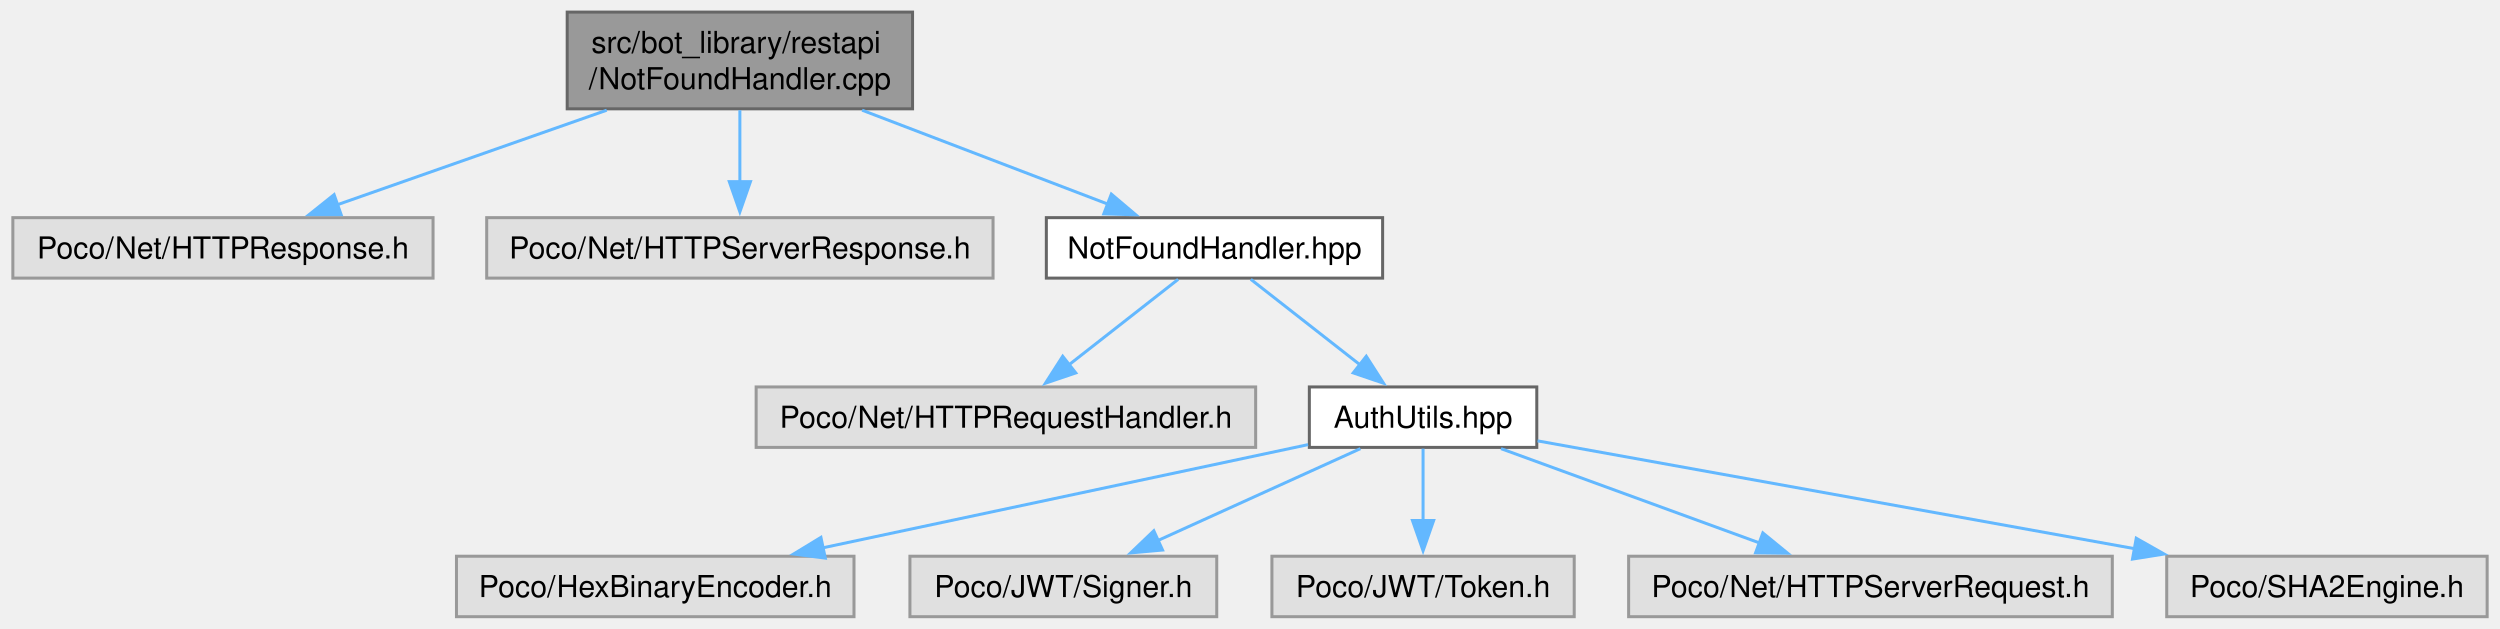
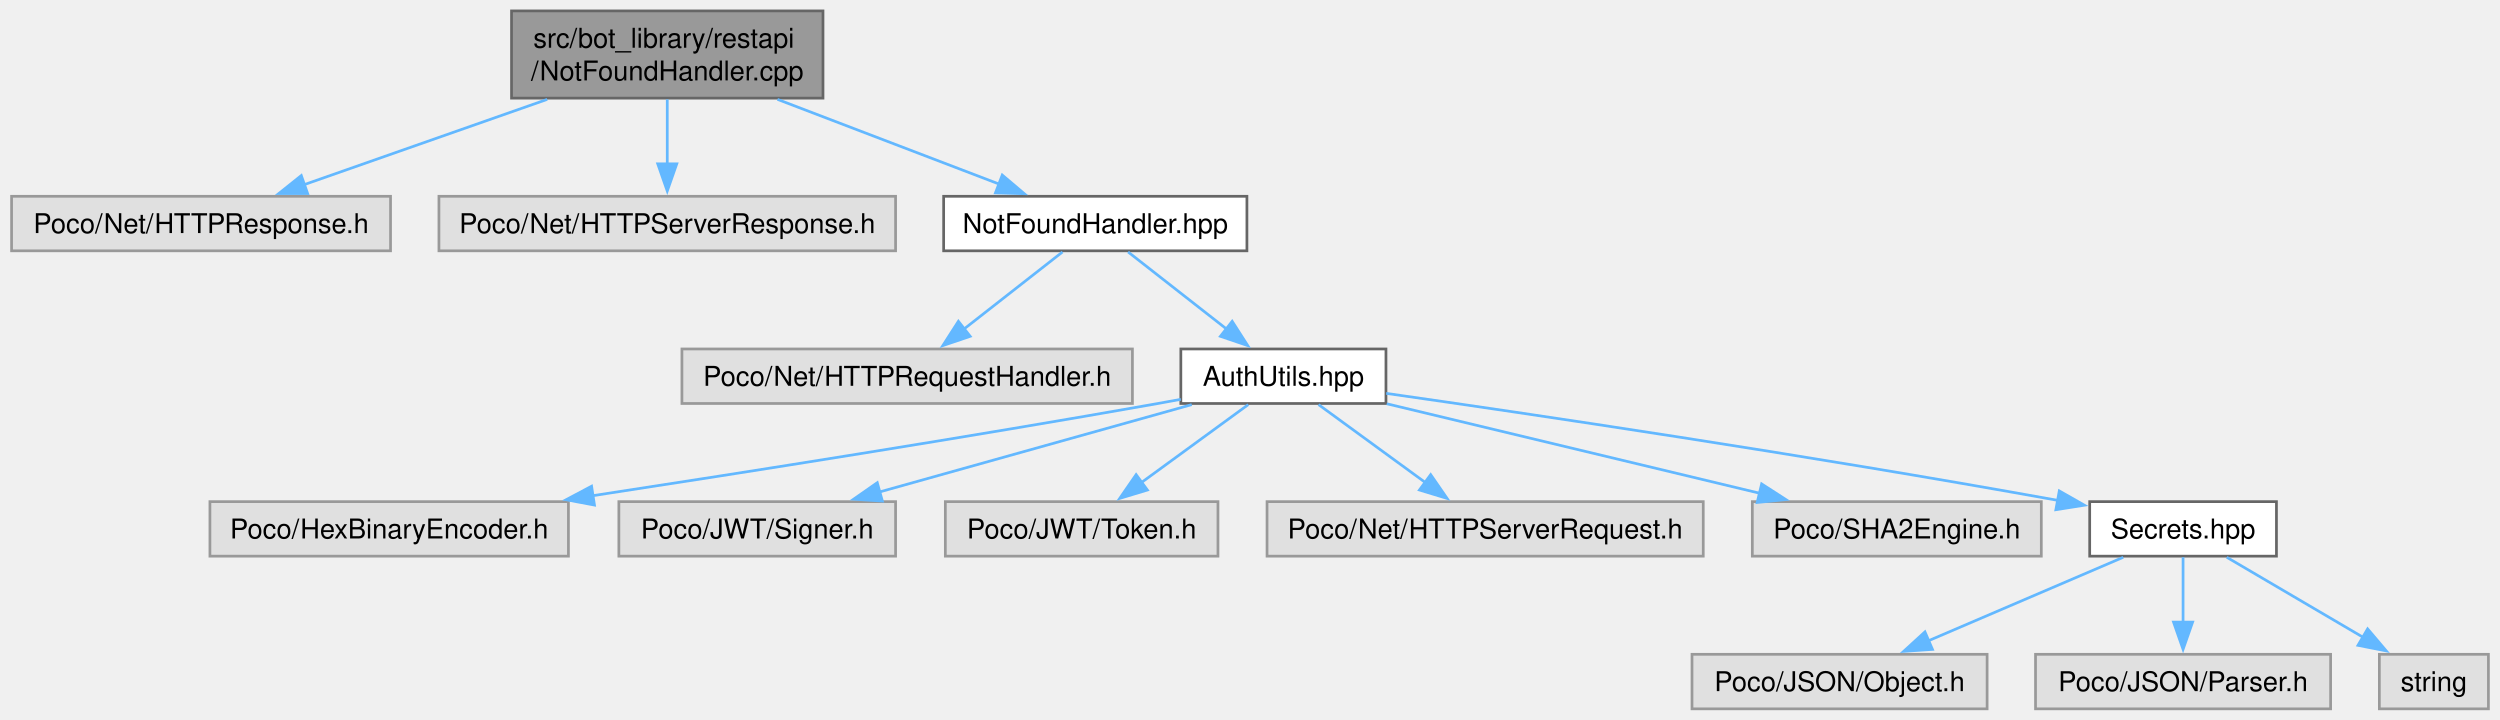
- <svg xmlns="http://www.w3.org/2000/svg" xmlns:xlink="http://www.w3.org/1999/xlink" width="827pt" height="208pt" viewBox="0.00 0.00 826.50 208.00">
-   <g id="graph0" class="graph" transform="scale(1 1) rotate(0) translate(4 204)">
+ <svg xmlns="http://www.w3.org/2000/svg" xmlns:xlink="http://www.w3.org/1999/xlink" width="917pt" height="264pt" viewBox="0.00 0.00 916.50 264.00">
+   <g id="graph0" class="graph" transform="scale(1 1) rotate(0) translate(4 260)">
    <g id="Node000001" class="node">
      <g id="a_Node000001">
        <a xlink:title=" ">
-           <polygon fill="#999999" stroke="#666666" points="297.62,-200 183.38,-200 183.38,-168 297.62,-168 297.62,-200" />
-           <text text-anchor="start" x="191.38" y="-186.5" font-family="Helvetica,sans-Serif" font-size="10.00">src/bot_library/restapi</text>
-           <text text-anchor="middle" x="240.5" y="-174.5" font-family="Helvetica,sans-Serif" font-size="10.00">/NotFoundHandler.cpp</text>
+           <polygon fill="#999999" stroke="#666666" points="297.62,-256 183.38,-256 183.38,-224 297.62,-224 297.62,-256" />
+           <text text-anchor="start" x="191.38" y="-242.5" font-family="Helvetica,sans-Serif" font-size="10.00">src/bot_library/restapi</text>
+           <text text-anchor="middle" x="240.5" y="-230.5" font-family="Helvetica,sans-Serif" font-size="10.00">/NotFoundHandler.cpp</text>
        </a>
      </g>
    </g>
    <g id="Node000002" class="node">
      <g id="a_Node000002">
        <a xlink:title=" ">
-           <polygon fill="#e0e0e0" stroke="#999999" points="139,-132 0,-132 0,-112 139,-112 139,-132" />
-           <text text-anchor="middle" x="69.5" y="-118.5" font-family="Helvetica,sans-Serif" font-size="10.00">Poco/Net/HTTPResponse.h</text>
+           <polygon fill="#e0e0e0" stroke="#999999" points="139,-188 0,-188 0,-168 139,-168 139,-188" />
+           <text text-anchor="middle" x="69.5" y="-174.5" font-family="Helvetica,sans-Serif" font-size="10.00">Poco/Net/HTTPResponse.h</text>
        </a>
      </g>
    </g>
    <g id="edge1_Node000001_Node000002" class="edge">
      <g id="a_edge1_Node000001_Node000002">
        <a xlink:title=" ">
-           <path fill="none" stroke="#63b8ff" d="M196.46,-167.55C168.84,-157.86 133.6,-145.49 107.26,-136.25" />
-           <polygon fill="#63b8ff" stroke="#63b8ff" points="108.59,-133.01 97.99,-133 106.27,-139.61 108.59,-133.01" />
+           <path fill="none" stroke="#63b8ff" d="M196.46,-223.55C168.84,-213.86 133.6,-201.49 107.26,-192.25" />
+           <polygon fill="#63b8ff" stroke="#63b8ff" points="108.59,-189.01 97.99,-189 106.27,-195.61 108.59,-189.01" />
        </a>
      </g>
    </g>
    <g id="Node000003" class="node">
      <g id="a_Node000003">
        <a xlink:title=" ">
-           <polygon fill="#e0e0e0" stroke="#999999" points="324.25,-132 156.75,-132 156.75,-112 324.25,-112 324.25,-132" />
-           <text text-anchor="middle" x="240.5" y="-118.5" font-family="Helvetica,sans-Serif" font-size="10.00">Poco/Net/HTTPServerResponse.h</text>
+           <polygon fill="#e0e0e0" stroke="#999999" points="324.25,-188 156.75,-188 156.75,-168 324.25,-168 324.25,-188" />
+           <text text-anchor="middle" x="240.5" y="-174.5" font-family="Helvetica,sans-Serif" font-size="10.00">Poco/Net/HTTPServerResponse.h</text>
        </a>
      </g>
    </g>
    <g id="edge2_Node000001_Node000003" class="edge">
      <g id="a_edge2_Node000001_Node000003">
        <a xlink:title=" ">
-           <path fill="none" stroke="#63b8ff" d="M240.5,-167.55C240.5,-160.34 240.5,-151.66 240.5,-143.88" />
-           <polygon fill="#63b8ff" stroke="#63b8ff" points="244,-143.92 240.5,-133.92 237,-143.92 244,-143.92" />
+           <path fill="none" stroke="#63b8ff" d="M240.5,-223.55C240.5,-216.34 240.5,-207.66 240.5,-199.88" />
+           <polygon fill="#63b8ff" stroke="#63b8ff" points="244,-199.92 240.5,-189.92 237,-199.92 244,-199.92" />
        </a>
      </g>
    </g>
    <g id="Node000004" class="node">
      <g id="a_Node000004">
        <a xlink:href="NotFoundHandler_8hpp.html" target="_top" xlink:title=" ">
-           <polygon fill="white" stroke="#666666" points="453.12,-132 341.88,-132 341.88,-112 453.12,-112 453.12,-132" />
-           <text text-anchor="middle" x="397.5" y="-118.5" font-family="Helvetica,sans-Serif" font-size="10.00">NotFoundHandler.hpp</text>
+           <polygon fill="white" stroke="#666666" points="453.12,-188 341.88,-188 341.88,-168 453.12,-168 453.12,-188" />
+           <text text-anchor="middle" x="397.5" y="-174.5" font-family="Helvetica,sans-Serif" font-size="10.00">NotFoundHandler.hpp</text>
        </a>
      </g>
    </g>
    <g id="edge3_Node000001_Node000004" class="edge">
      <g id="a_edge3_Node000001_Node000004">
        <a xlink:title=" ">
-           <path fill="none" stroke="#63b8ff" d="M280.93,-167.55C306.14,-157.91 338.27,-145.64 362.41,-136.41" />
-           <polygon fill="#63b8ff" stroke="#63b8ff" points="363.38,-139.79 371.47,-132.95 360.88,-133.25 363.38,-139.79" />
+           <path fill="none" stroke="#63b8ff" d="M280.93,-223.55C306.14,-213.91 338.27,-201.64 362.41,-192.41" />
+           <polygon fill="#63b8ff" stroke="#63b8ff" points="363.38,-195.79 371.47,-188.95 360.88,-189.25 363.38,-195.79" />
        </a>
      </g>
    </g>
    <g id="Node000005" class="node">
      <g id="a_Node000005">
        <a xlink:title=" ">
-           <polygon fill="#e0e0e0" stroke="#999999" points="411.12,-76 245.88,-76 245.88,-56 411.12,-56 411.12,-76" />
-           <text text-anchor="middle" x="328.5" y="-62.5" font-family="Helvetica,sans-Serif" font-size="10.00">Poco/Net/HTTPRequestHandler.h</text>
+           <polygon fill="#e0e0e0" stroke="#999999" points="411.12,-132 245.88,-132 245.88,-112 411.12,-112 411.12,-132" />
+           <text text-anchor="middle" x="328.5" y="-118.5" font-family="Helvetica,sans-Serif" font-size="10.00">Poco/Net/HTTPRequestHandler.h</text>
        </a>
      </g>
    </g>
    <g id="edge4_Node000004_Node000005" class="edge">
      <g id="a_edge4_Node000004_Node000005">
        <a xlink:title=" ">
-           <path fill="none" stroke="#63b8ff" d="M385.48,-111.59C375.49,-103.77 361.04,-92.46 349.19,-83.19" />
-           <polygon fill="#63b8ff" stroke="#63b8ff" points="351.61,-80.64 341.57,-77.23 347.29,-86.15 351.61,-80.64" />
+           <path fill="none" stroke="#63b8ff" d="M385.48,-167.59C375.49,-159.77 361.04,-148.46 349.19,-139.19" />
+           <polygon fill="#63b8ff" stroke="#63b8ff" points="351.61,-136.64 341.57,-133.23 347.29,-142.15 351.61,-136.64" />
        </a>
      </g>
    </g>
    <g id="Node000006" class="node">
      <g id="a_Node000006">
        <a xlink:href="AuthUtils_8hpp.html" target="_top" xlink:title=" ">
-           <polygon fill="white" stroke="#666666" points="504.12,-76 428.88,-76 428.88,-56 504.12,-56 504.12,-76" />
-           <text text-anchor="middle" x="466.5" y="-62.5" font-family="Helvetica,sans-Serif" font-size="10.00">AuthUtils.hpp</text>
+           <polygon fill="white" stroke="#666666" points="504.12,-132 428.88,-132 428.88,-112 504.12,-112 504.12,-132" />
+           <text text-anchor="middle" x="466.5" y="-118.5" font-family="Helvetica,sans-Serif" font-size="10.00">AuthUtils.hpp</text>
        </a>
      </g>
    </g>
    <g id="edge5_Node000004_Node000006" class="edge">
      <g id="a_edge5_Node000004_Node000006">
        <a xlink:title=" ">
-           <path fill="none" stroke="#63b8ff" d="M409.52,-111.59C419.51,-103.77 433.96,-92.46 445.81,-83.19" />
-           <polygon fill="#63b8ff" stroke="#63b8ff" points="447.71,-86.15 453.43,-77.23 443.39,-80.64 447.71,-86.15" />
+           <path fill="none" stroke="#63b8ff" d="M409.52,-167.59C419.51,-159.77 433.96,-148.46 445.81,-139.19" />
+           <polygon fill="#63b8ff" stroke="#63b8ff" points="447.71,-142.15 453.43,-133.23 443.39,-136.64 447.71,-142.15" />
        </a>
      </g>
    </g>
    <g id="Node000007" class="node">
      <g id="a_Node000007">
        <a xlink:title=" ">
-           <polygon fill="#e0e0e0" stroke="#999999" points="278.25,-20 146.75,-20 146.75,0 278.25,0 278.25,-20" />
-           <text text-anchor="middle" x="212.5" y="-6.5" font-family="Helvetica,sans-Serif" font-size="10.00">Poco/HexBinaryEncoder.h</text>
+           <polygon fill="#e0e0e0" stroke="#999999" points="204.25,-76 72.75,-76 72.75,-56 204.25,-56 204.25,-76" />
+           <text text-anchor="middle" x="138.5" y="-62.5" font-family="Helvetica,sans-Serif" font-size="10.00">Poco/HexBinaryEncoder.h</text>
        </a>
      </g>
    </g>
    <g id="edge6_Node000006_Node000007" class="edge">
      <g id="a_edge6_Node000006_Node000007">
        <a xlink:title=" ">
-           <path fill="none" stroke="#63b8ff" d="M428.47,-56.92C385.85,-47.85 316.35,-33.08 267.73,-22.74" />
-           <polygon fill="#63b8ff" stroke="#63b8ff" points="268.76,-19.38 258.26,-20.73 267.31,-26.23 268.76,-19.38" />
+           <path fill="none" stroke="#63b8ff" d="M428.86,-113.53C426.04,-113 423.22,-112.48 420.5,-112 350.25,-99.53 269.87,-86.86 212.95,-78.15" />
+           <polygon fill="#63b8ff" stroke="#63b8ff" points="213.8,-74.74 203.38,-76.69 212.74,-81.66 213.8,-74.74" />
        </a>
      </g>
    </g>
    <g id="Node000008" class="node">
      <g id="a_Node000008">
        <a xlink:title=" ">
-           <polygon fill="#e0e0e0" stroke="#999999" points="398.25,-20 296.75,-20 296.75,0 398.25,0 398.25,-20" />
-           <text text-anchor="middle" x="347.5" y="-6.5" font-family="Helvetica,sans-Serif" font-size="10.00">Poco/JWT/Signer.h</text>
+           <polygon fill="#e0e0e0" stroke="#999999" points="324.25,-76 222.75,-76 222.75,-56 324.25,-56 324.25,-76" />
+           <text text-anchor="middle" x="273.5" y="-62.5" font-family="Helvetica,sans-Serif" font-size="10.00">Poco/JWT/Signer.h</text>
        </a>
      </g>
    </g>
    <g id="edge7_Node000006_Node000008" class="edge">
      <g id="a_edge7_Node000006_Node000008">
        <a xlink:title=" ">
-           <path fill="none" stroke="#63b8ff" d="M445.77,-55.59C427.29,-47.21 399.96,-34.8 378.81,-25.21" />
-           <polygon fill="#63b8ff" stroke="#63b8ff" points="380.32,-22.05 369.77,-21.1 377.43,-28.42 380.32,-22.05" />
+           <path fill="none" stroke="#63b8ff" d="M432.88,-111.59C401.11,-102.71 353.24,-89.31 318.25,-79.52" />
+           <polygon fill="#63b8ff" stroke="#63b8ff" points="319.41,-76.21 308.84,-76.89 317.53,-82.95 319.41,-76.21" />
        </a>
      </g>
    </g>
    <g id="Node000009" class="node">
      <g id="a_Node000009">
        <a xlink:title=" ">
-           <polygon fill="#e0e0e0" stroke="#999999" points="516.5,-20 416.5,-20 416.5,0 516.5,0 516.5,-20" />
-           <text text-anchor="middle" x="466.5" y="-6.5" font-family="Helvetica,sans-Serif" font-size="10.00">Poco/JWT/Token.h</text>
+           <polygon fill="#e0e0e0" stroke="#999999" points="442.5,-76 342.5,-76 342.5,-56 442.5,-56 442.5,-76" />
+           <text text-anchor="middle" x="392.5" y="-62.5" font-family="Helvetica,sans-Serif" font-size="10.00">Poco/JWT/Token.h</text>
        </a>
      </g>
    </g>
    <g id="edge8_Node000006_Node000009" class="edge">
      <g id="a_edge8_Node000006_Node000009">
        <a xlink:title=" ">
-           <path fill="none" stroke="#63b8ff" d="M466.5,-55.59C466.5,-49.01 466.5,-39.96 466.5,-31.73" />
-           <polygon fill="#63b8ff" stroke="#63b8ff" points="470,-31.81 466.5,-21.81 463,-31.81 470,-31.81" />
+           <path fill="none" stroke="#63b8ff" d="M453.61,-111.59C442.79,-103.7 427.09,-92.24 414.31,-82.92" />
+           <polygon fill="#63b8ff" stroke="#63b8ff" points="416.61,-80.26 406.46,-77.19 412.48,-85.91 416.61,-80.26" />
        </a>
      </g>
    </g>
    <g id="Node000010" class="node">
      <g id="a_Node000010">
        <a xlink:title=" ">
-           <polygon fill="#e0e0e0" stroke="#999999" points="694.5,-20 534.5,-20 534.5,0 694.5,0 694.5,-20" />
-           <text text-anchor="middle" x="614.5" y="-6.5" font-family="Helvetica,sans-Serif" font-size="10.00">Poco/Net/HTTPServerRequest.h</text>
+           <polygon fill="#e0e0e0" stroke="#999999" points="620.5,-76 460.5,-76 460.5,-56 620.5,-56 620.5,-76" />
+           <text text-anchor="middle" x="540.5" y="-62.5" font-family="Helvetica,sans-Serif" font-size="10.00">Poco/Net/HTTPServerRequest.h</text>
        </a>
      </g>
    </g>
    <g id="edge9_Node000006_Node000010" class="edge">
      <g id="a_edge9_Node000006_Node000010">
        <a xlink:title=" ">
-           <path fill="none" stroke="#63b8ff" d="M492.28,-55.59C515.9,-46.97 551.14,-34.12 577.72,-24.42" />
-           <polygon fill="#63b8ff" stroke="#63b8ff" points="578.9,-27.71 587.1,-21 576.5,-21.14 578.9,-27.71" />
+           <path fill="none" stroke="#63b8ff" d="M479.39,-111.59C490.21,-103.7 505.91,-92.24 518.69,-82.92" />
+           <polygon fill="#63b8ff" stroke="#63b8ff" points="520.52,-85.91 526.54,-77.19 516.39,-80.26 520.52,-85.91" />
        </a>
      </g>
    </g>
    <g id="Node000011" class="node">
      <g id="a_Node000011">
        <a xlink:title=" ">
-           <polygon fill="#e0e0e0" stroke="#999999" points="818.5,-20 712.5,-20 712.5,0 818.5,0 818.5,-20" />
-           <text text-anchor="middle" x="765.5" y="-6.5" font-family="Helvetica,sans-Serif" font-size="10.00">Poco/SHA2Engine.h</text>
+           <polygon fill="#e0e0e0" stroke="#999999" points="744.5,-76 638.5,-76 638.5,-56 744.5,-56 744.5,-76" />
+           <text text-anchor="middle" x="691.5" y="-62.5" font-family="Helvetica,sans-Serif" font-size="10.00">Poco/SHA2Engine.h</text>
        </a>
      </g>
    </g>
    <g id="edge10_Node000006_Node000011" class="edge">
      <g id="a_edge10_Node000006_Node000011">
        <a xlink:title=" ">
-           <path fill="none" stroke="#63b8ff" d="M504.37,-58.16C554.05,-49.19 641.93,-33.32 701.9,-22.49" />
-           <polygon fill="#63b8ff" stroke="#63b8ff" points="702.42,-25.95 711.64,-20.73 701.18,-19.06 702.42,-25.95" />
+           <path fill="none" stroke="#63b8ff" d="M504.41,-111.9C542.04,-102.87 599.93,-88.98 641.35,-79.04" />
+           <polygon fill="#63b8ff" stroke="#63b8ff" points="641.92,-82.5 650.82,-76.76 640.28,-75.69 641.92,-82.5" />
+         </a>
+       </g>
+     </g>
+     <g id="Node000012" class="node">
+       <g id="a_Node000012">
+         <a xlink:href="Secrets_8hpp.html" target="_top" xlink:title=" ">
+           <polygon fill="white" stroke="#666666" points="830.75,-76 762.25,-76 762.25,-56 830.75,-56 830.75,-76" />
+           <text text-anchor="middle" x="796.5" y="-62.5" font-family="Helvetica,sans-Serif" font-size="10.00">Secrets.hpp</text>
+         </a>
+       </g>
+     </g>
+     <g id="edge11_Node000006_Node000012" class="edge">
+       <g id="a_edge11_Node000006_Node000012">
+         <a xlink:title=" ">
+           <path fill="none" stroke="#63b8ff" d="M504.21,-115.71C557.08,-108.16 656.5,-93.46 750.64,-76.45" />
+           <polygon fill="#63b8ff" stroke="#63b8ff" points="751.1,-79.93 760.31,-74.69 749.84,-73.04 751.1,-79.93" />
+         </a>
+       </g>
+     </g>
+     <g id="Node000013" class="node">
+       <g id="a_Node000013">
+         <a xlink:title=" ">
+           <polygon fill="#e0e0e0" stroke="#999999" points="724.62,-20 616.38,-20 616.38,0 724.62,0 724.62,-20" />
+           <text text-anchor="middle" x="670.5" y="-6.5" font-family="Helvetica,sans-Serif" font-size="10.00">Poco/JSON/Object.h</text>
+         </a>
+       </g>
+     </g>
+     <g id="edge12_Node000012_Node000013" class="edge">
+       <g id="a_edge12_Node000012_Node000013">
+         <a xlink:title=" ">
+           <path fill="none" stroke="#63b8ff" d="M774.55,-55.59C754.8,-47.13 725.51,-34.58 703.03,-24.94" />
+           <polygon fill="#63b8ff" stroke="#63b8ff" points="704.58,-21.8 694.01,-21.08 701.82,-28.23 704.58,-21.8" />
+         </a>
+       </g>
+     </g>
+     <g id="Node000014" class="node">
+       <g id="a_Node000014">
+         <a xlink:title=" ">
+           <polygon fill="#e0e0e0" stroke="#999999" points="850.62,-20 742.38,-20 742.38,0 850.62,0 850.62,-20" />
+           <text text-anchor="middle" x="796.5" y="-6.5" font-family="Helvetica,sans-Serif" font-size="10.00">Poco/JSON/Parser.h</text>
+         </a>
+       </g>
+     </g>
+     <g id="edge13_Node000012_Node000014" class="edge">
+       <g id="a_edge13_Node000012_Node000014">
+         <a xlink:title=" ">
+           <path fill="none" stroke="#63b8ff" d="M796.5,-55.59C796.5,-49.01 796.5,-39.96 796.5,-31.73" />
+           <polygon fill="#63b8ff" stroke="#63b8ff" points="800,-31.81 796.5,-21.81 793,-31.81 800,-31.81" />
+         </a>
+       </g>
+     </g>
+     <g id="Node000015" class="node">
+       <g id="a_Node000015">
+         <a xlink:title=" ">
+           <polygon fill="#e0e0e0" stroke="#999999" points="908.5,-20 868.5,-20 868.5,0 908.5,0 908.5,-20" />
+           <text text-anchor="middle" x="888.5" y="-6.5" font-family="Helvetica,sans-Serif" font-size="10.00">string</text>
+         </a>
+       </g>
+     </g>
+     <g id="edge14_Node000012_Node000015" class="edge">
+       <g id="a_edge14_Node000012_Node000015">
+         <a xlink:title=" ">
+           <path fill="none" stroke="#63b8ff" d="M812.53,-55.59C826.29,-47.51 846.4,-35.71 862.48,-26.27" />
+           <polygon fill="#63b8ff" stroke="#63b8ff" points="864.19,-29.33 871.04,-21.25 860.65,-23.29 864.19,-29.33" />
        </a>
      </g>
    </g>
  </g>
</svg>
